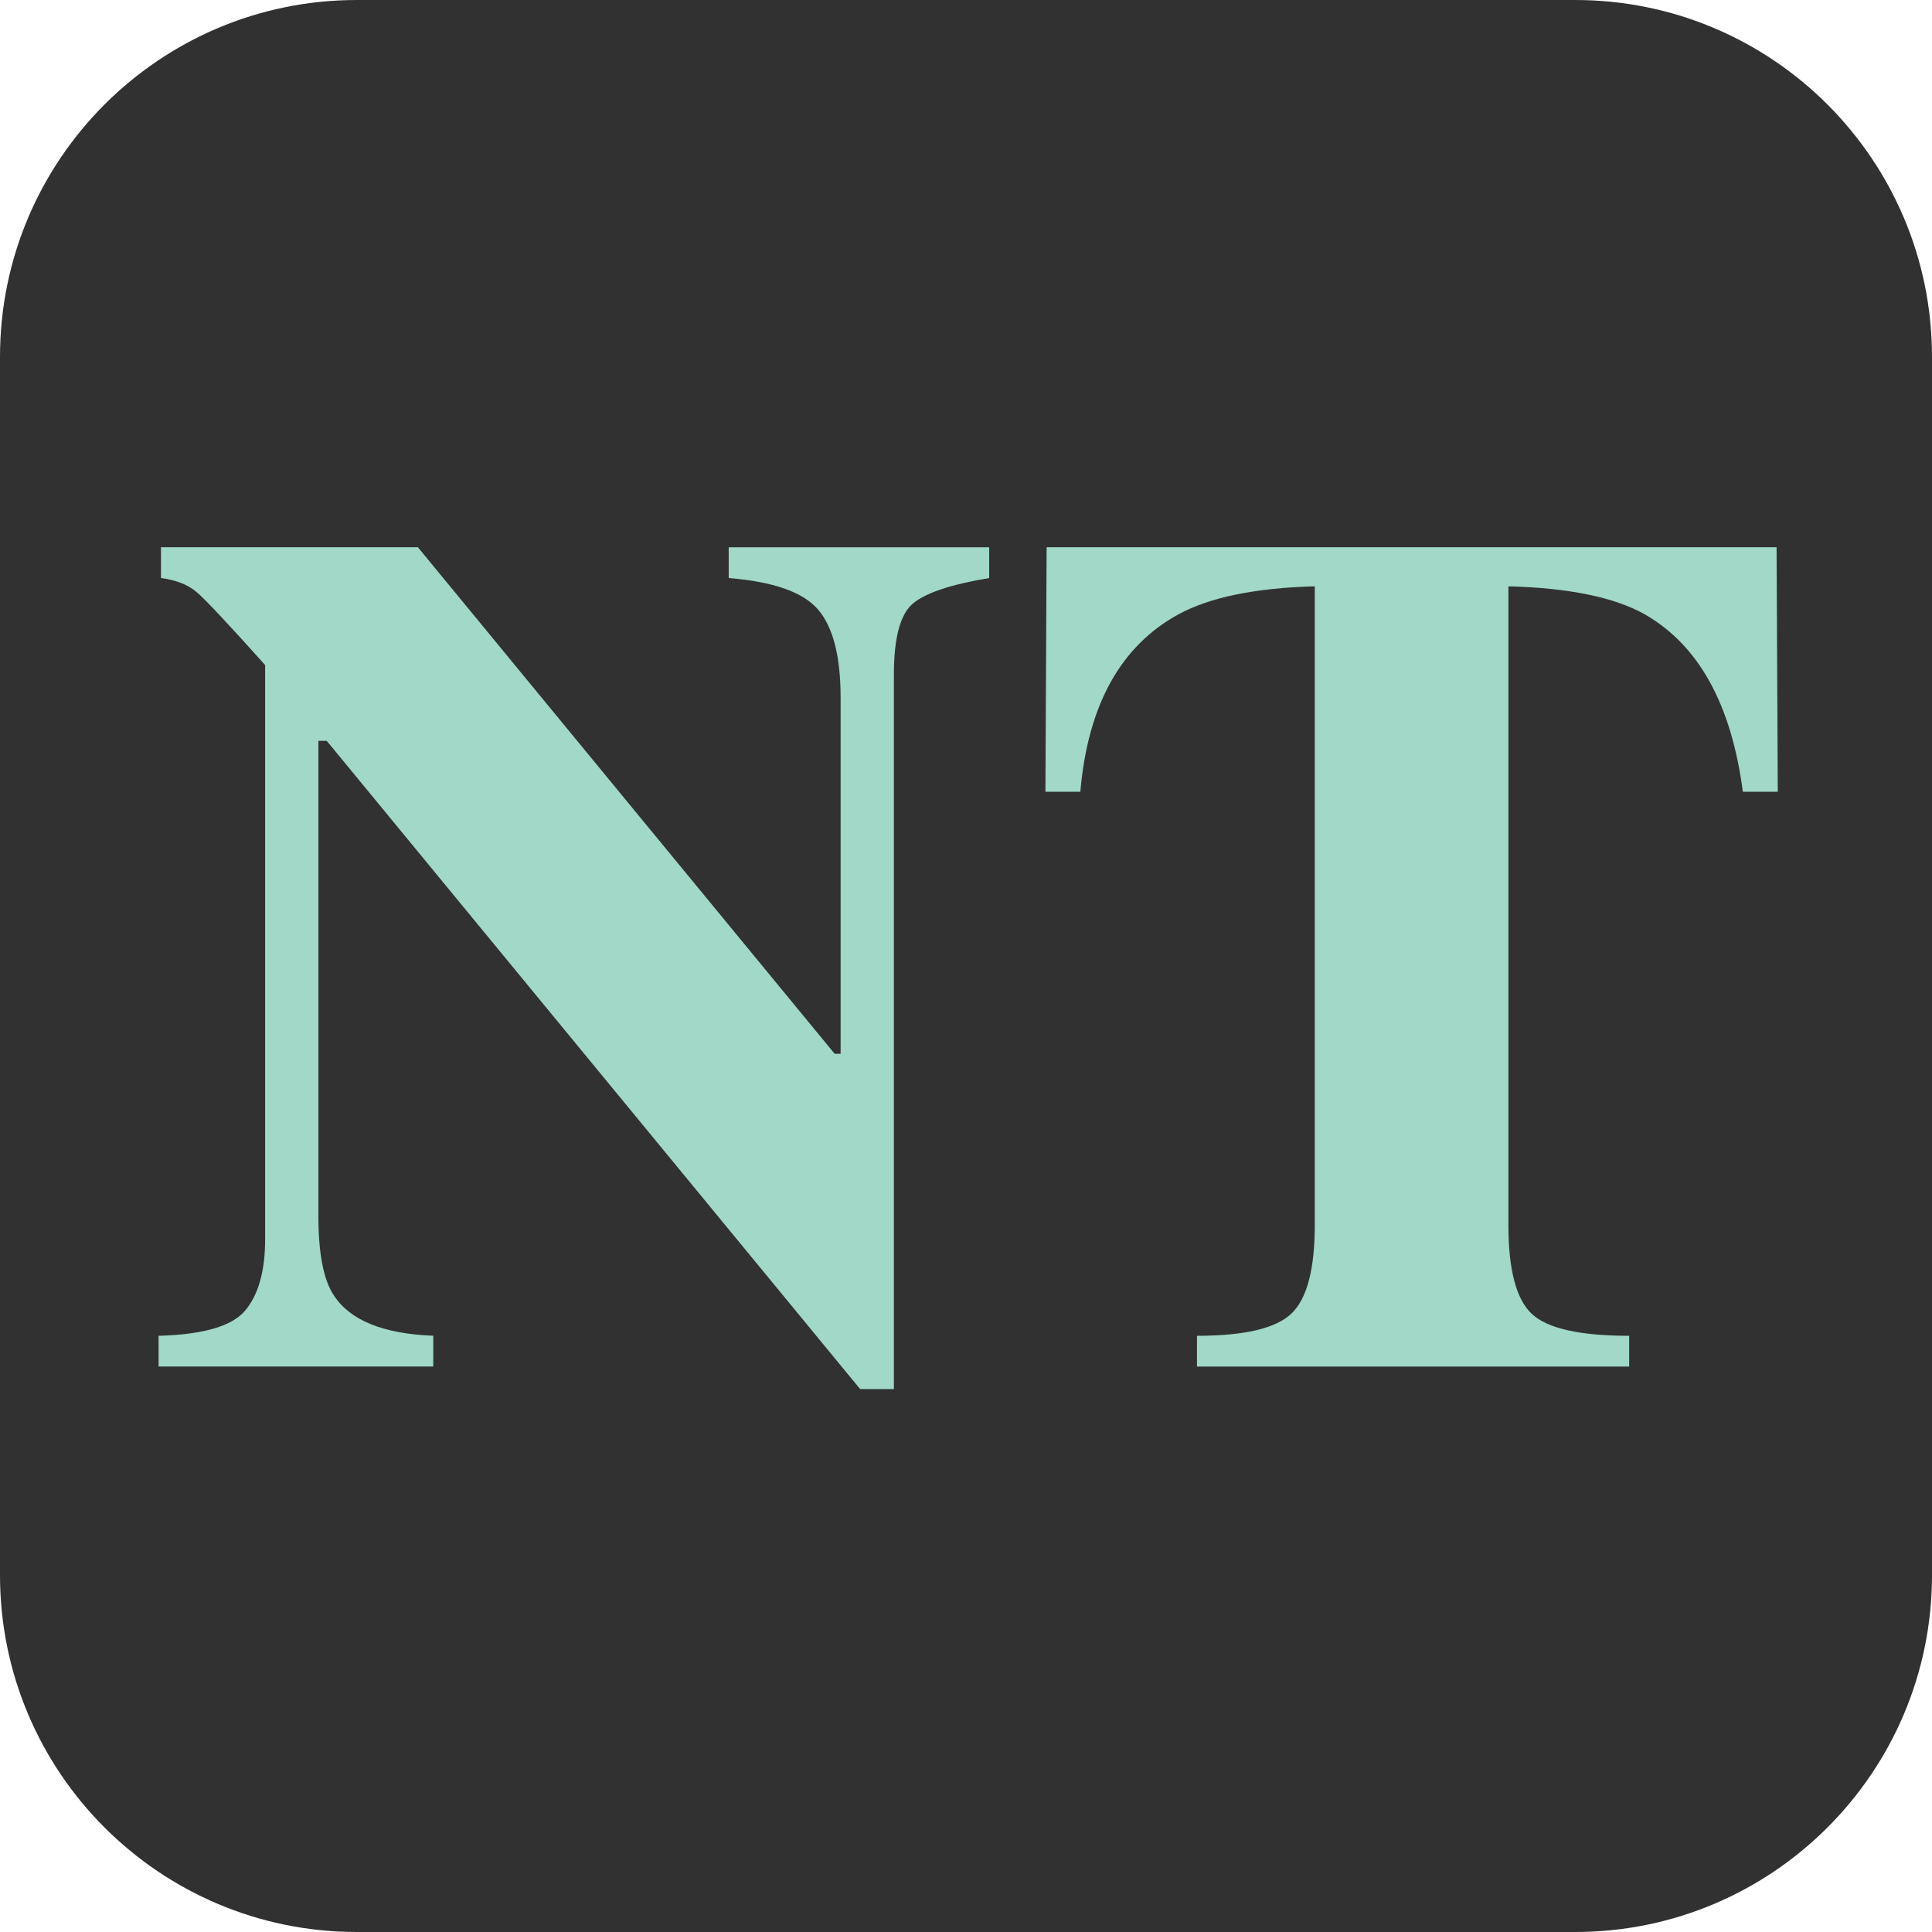
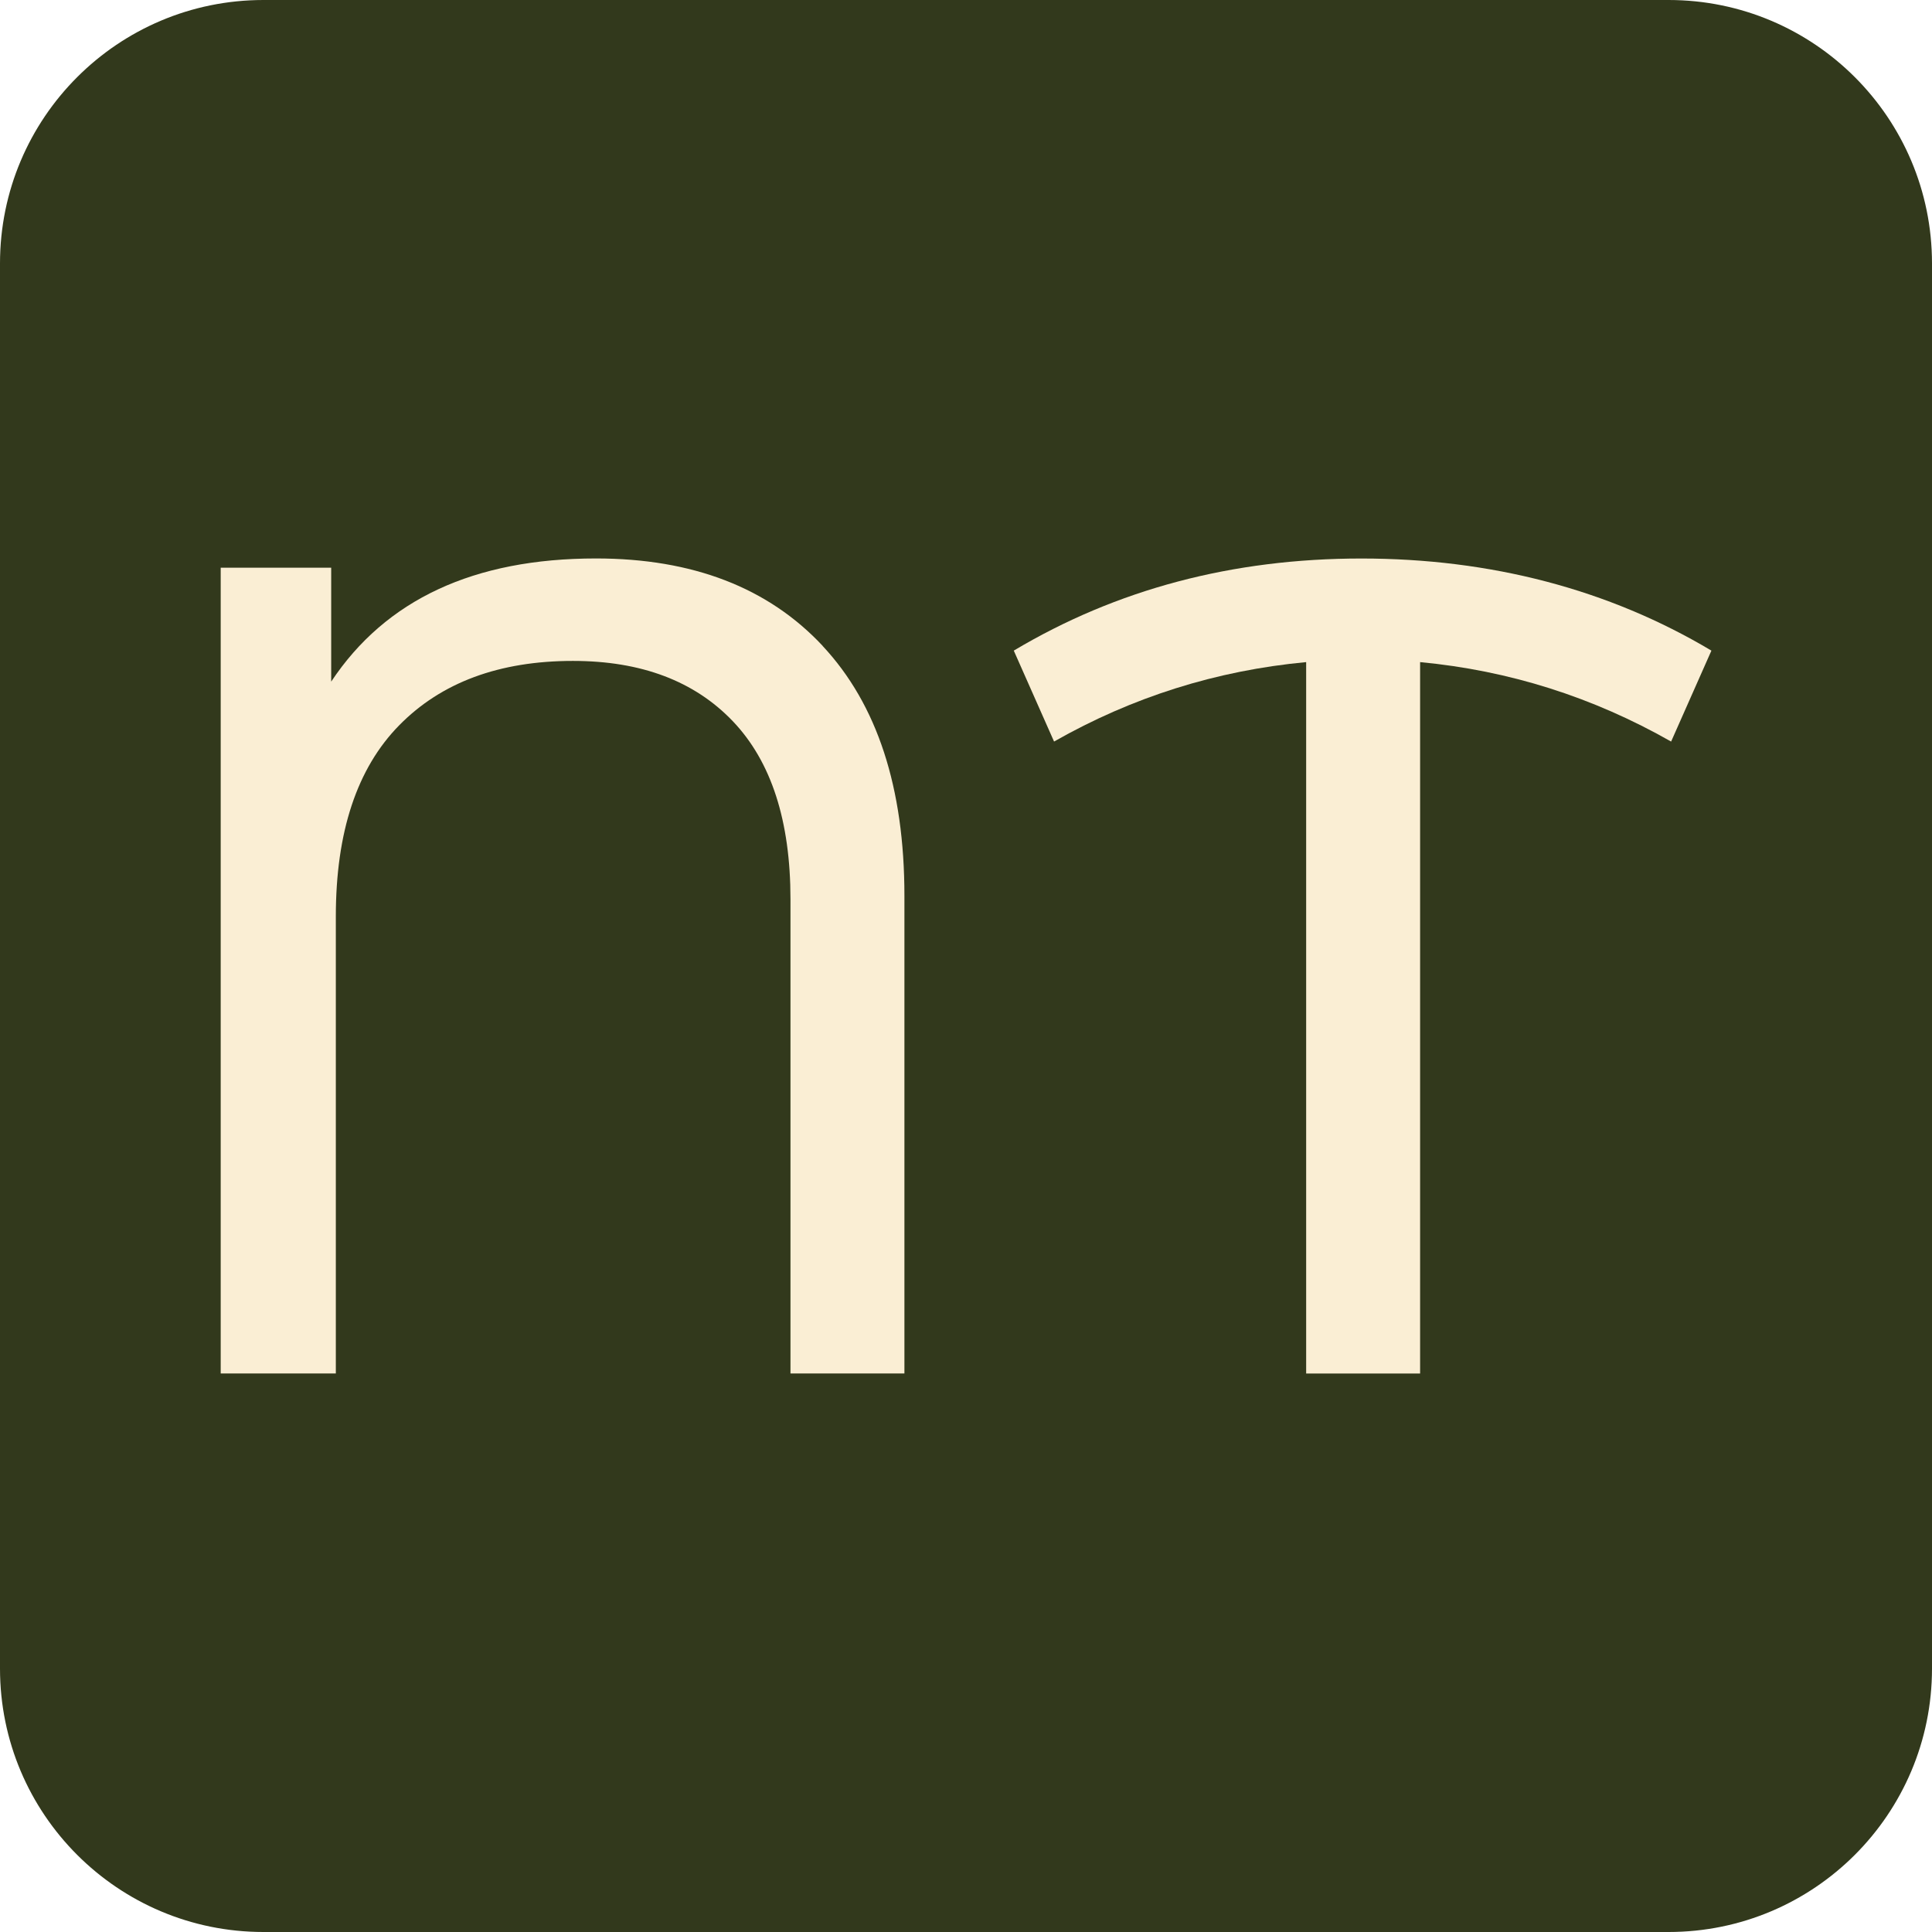
- <svg xmlns="http://www.w3.org/2000/svg" id="Layer_1" data-name="Layer 1" viewBox="0 0 465.27 465.27" width="465.27" height="465.27">
+ <svg xmlns="http://www.w3.org/2000/svg" id="a" viewBox="0 0 341.49 341.49" width="341.49" height="341.49">
  <defs>
-     <style>
-       .cls-1 {
-         fill: #a1d8c8;
-       }
- 
-       .cls-2 {
-         fill: #313131;
-       }
-     </style>
+     <style>.b{fill:#faeed4;}.c{fill:#32391c;}</style>
  </defs>
-   <rect class="cls-2" width="465.27" height="465.27" rx="85.94" ry="85.94" />
+   <rect class="c" width="341.49" height="341.49" rx="46.56" ry="46.56" />
  <g>
-     <path class="cls-1" d="M38.19,321.69c10.84-.29,17.82-2.35,20.96-6.2s4.7-9.53,4.7-17.04V160.16c-8.94-9.98-14.45-15.85-16.54-17.61-2.09-1.76-4.94-2.87-8.55-3.35v-7.41h61.88l100.37,121.99h1.43v-85.77c0-9.88-1.8-16.94-5.39-21.17-3.59-4.23-10.78-6.77-21.56-7.63v-7.41h62.73v7.41c-9.12,1.51-15.23,3.54-18.32,6.09-3.09,2.55-4.63,8.26-4.63,17.14v172.08h-8.13L78.68,178.41h-2v114.48c0,8.98,1.23,15.33,3.71,19.05,3.9,6.02,11.88,9.27,23.95,9.74v7.41H38.19v-7.41Z" />
-     <path class="cls-1" d="M252.05,131.79h175.79l.29,58.88h-8.41c-2.76-21.06-10.65-35.32-23.67-42.75-7.32-4.1-18.25-6.34-32.79-6.72v153.81c0,10.75,1.87,17.88,5.63,21.4,3.75,3.52,11.57,5.28,23.45,5.28v7.41h-104.08v-7.41c11.41,0,18.98-1.78,22.74-5.35,3.75-3.57,5.63-10.68,5.63-21.33V141.2c-14.26,.38-25.19,2.62-32.79,6.72-13.97,7.63-21.86,21.88-23.67,42.75h-8.41l.29-58.88Z" />
+     <path class="b" d="M145.41,114.18c9.63,10.31,14.45,25.03,14.45,44.15v84.44h-20.14v-83.83c0-13.84-3.39-24.32-10.17-31.44-6.79-7.12-16.21-10.68-28.28-10.68-13.02,0-23.27,3.8-30.72,11.39-7.46,7.6-11.19,18.86-11.19,33.78v80.78h-20.35V100.34h19.53v20.14c9.63-14.51,25.23-21.77,46.8-21.77,17.09,0,30.45,5.16,40.08,15.46Z" />
+     <path class="b" d="M295.37,131.07c-13.84-7.87-28.62-12.55-44.36-14.04v125.75h-20.14V117.03c-15.87,1.49-30.72,6.17-44.56,14.04l-7.12-16.07c18.18-10.85,38.66-16.28,61.45-16.28s43.68,5.43,61.86,16.28l-7.12,16.07Z" />
  </g>
</svg>
